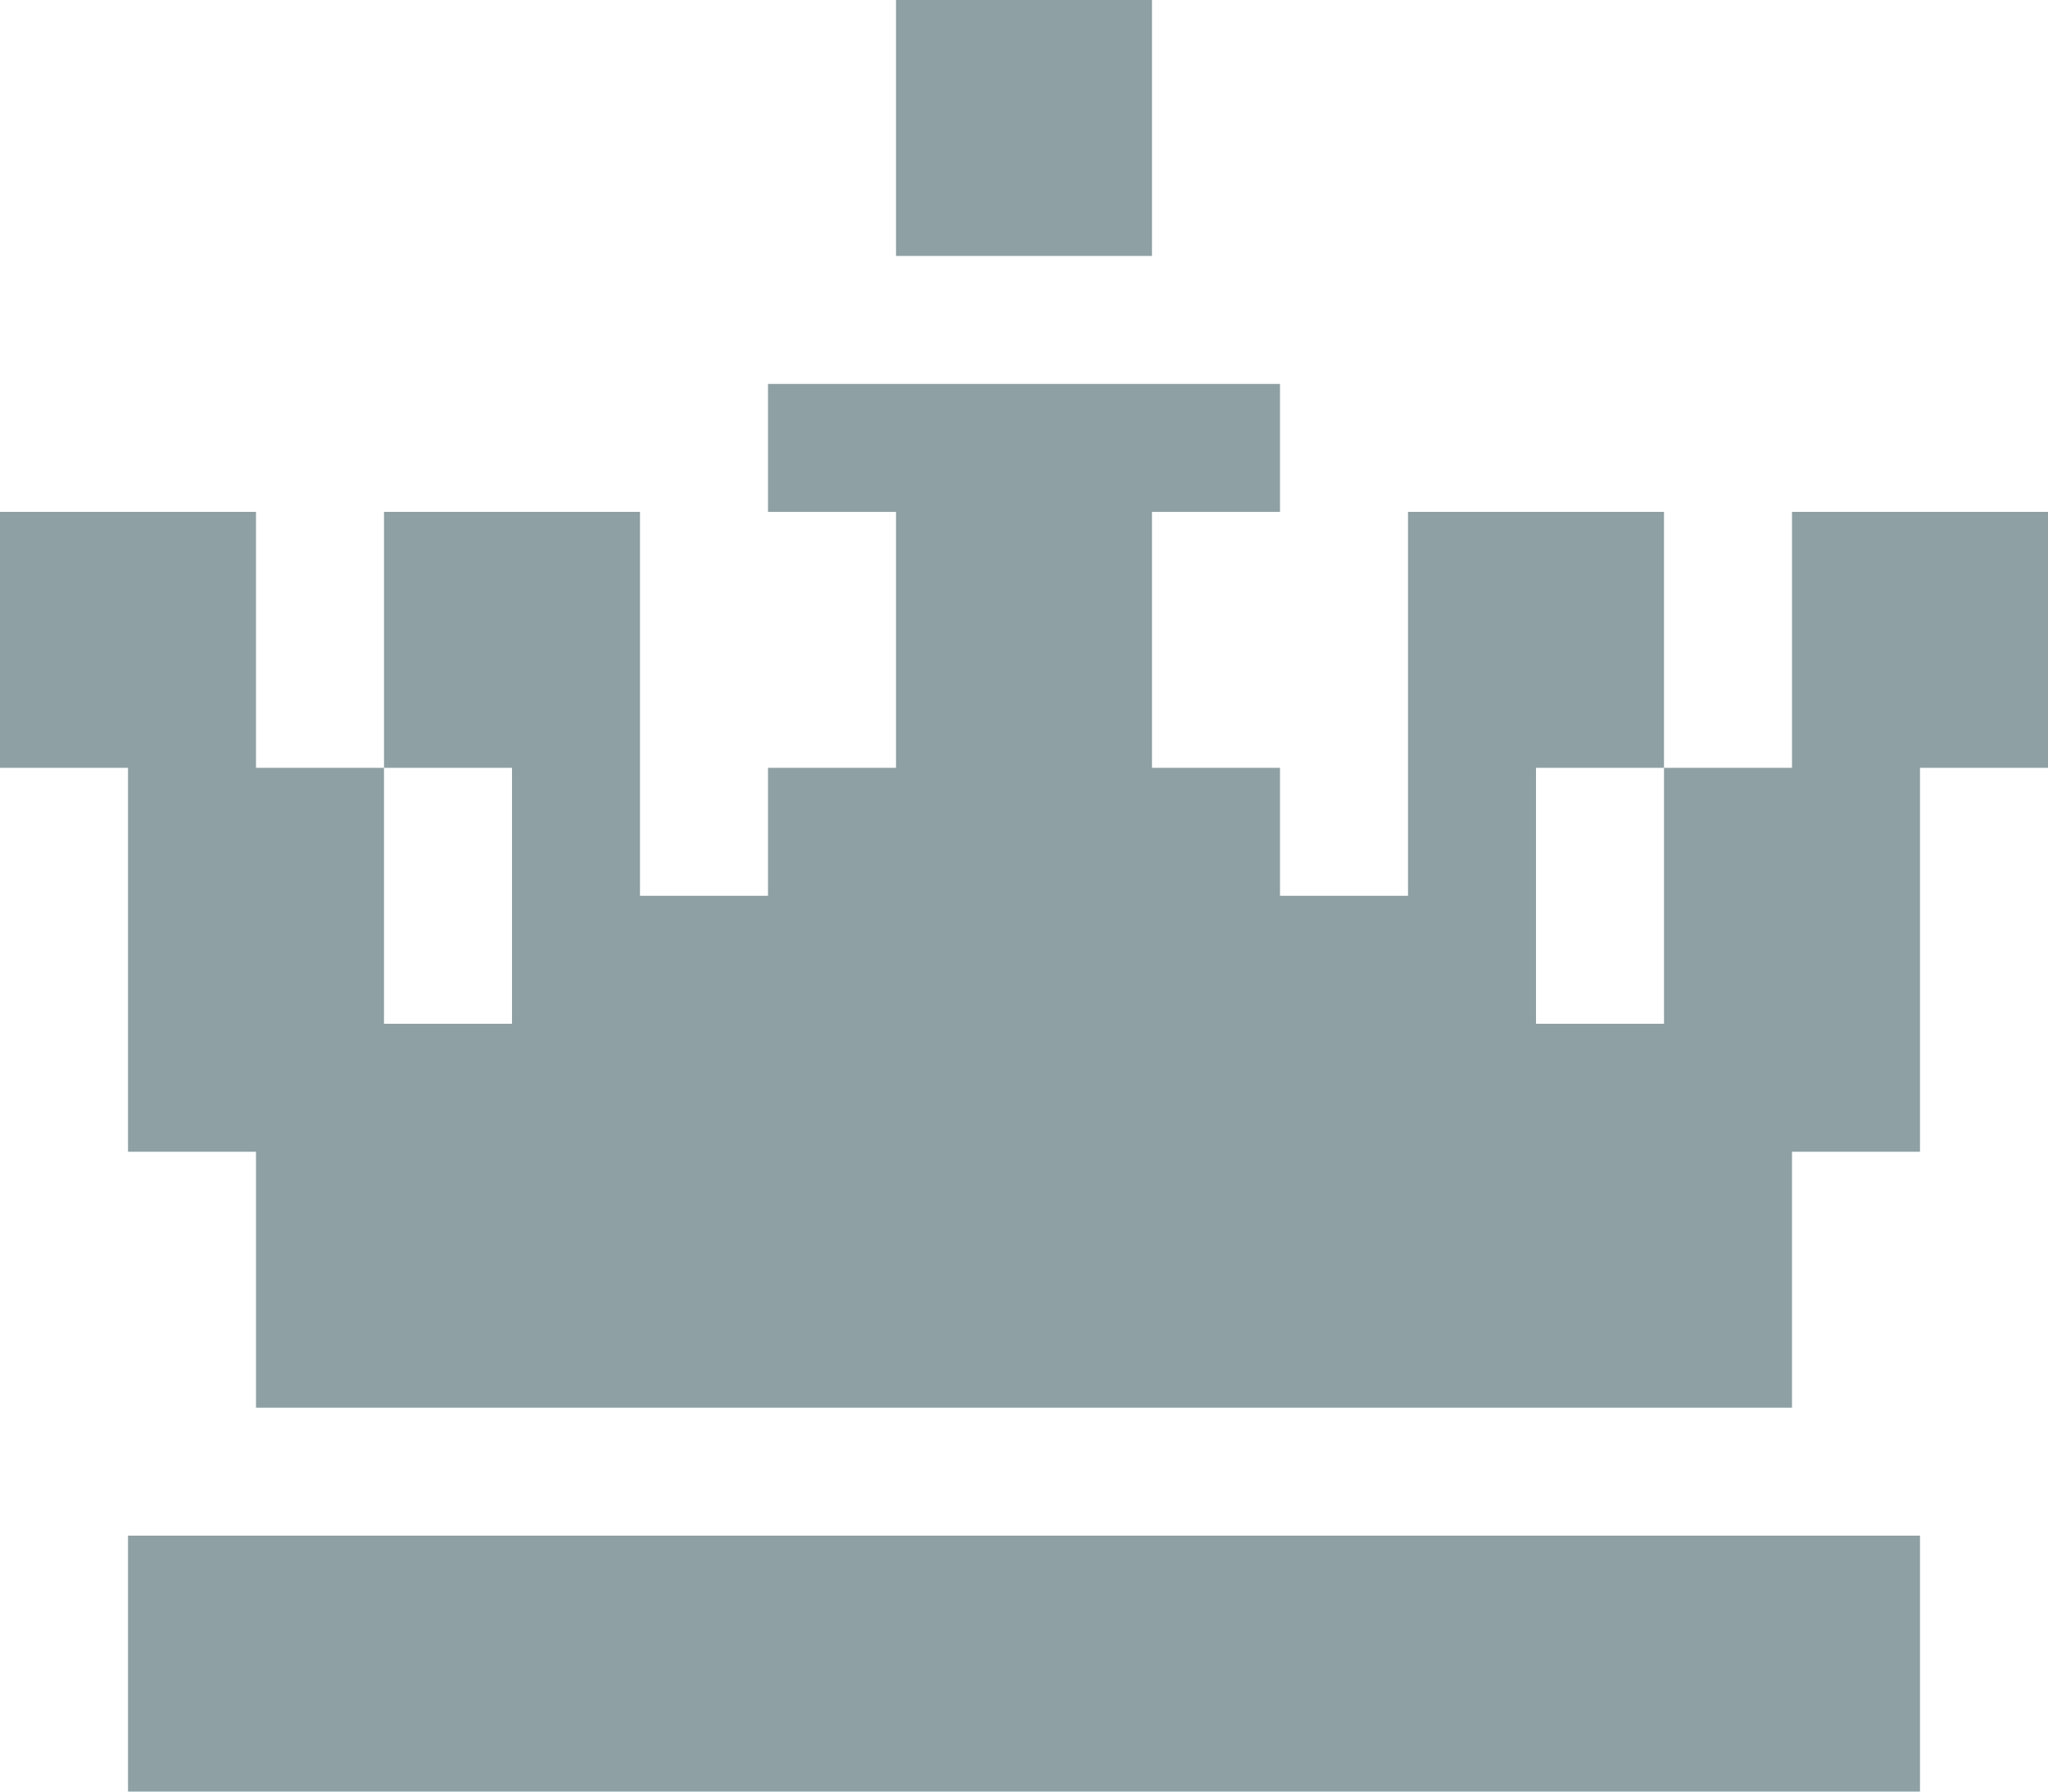
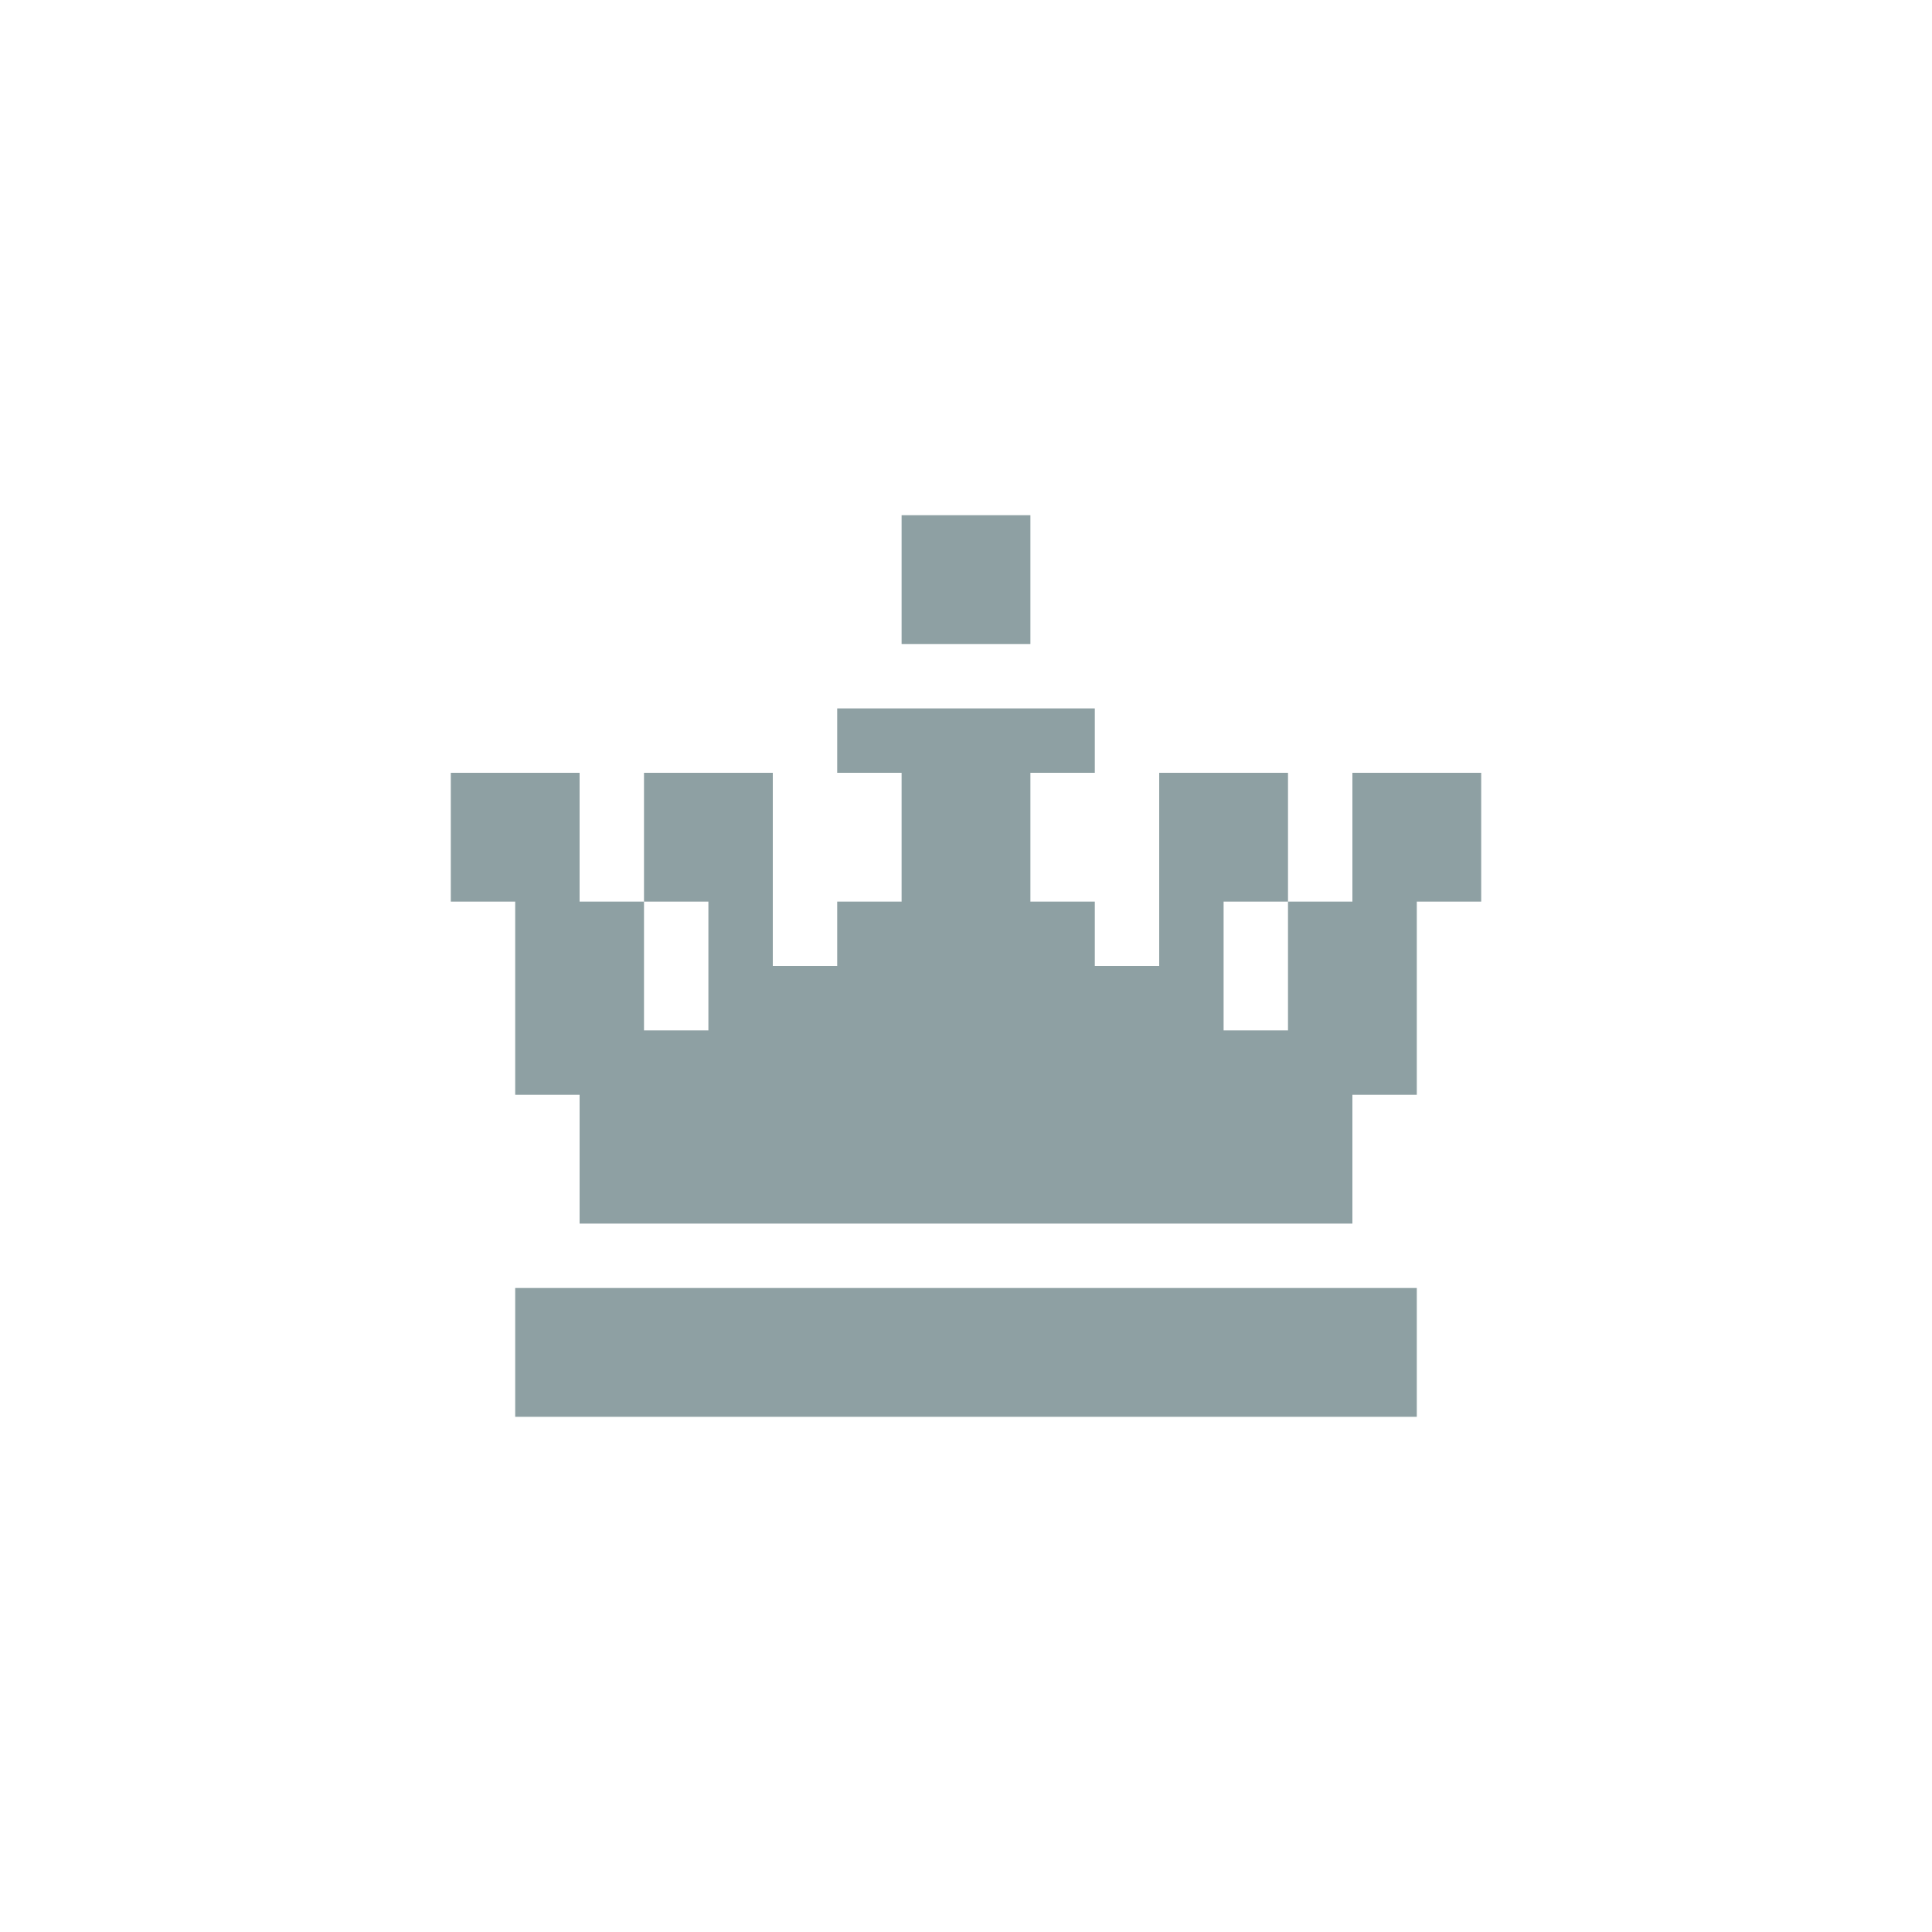
- <svg xmlns="http://www.w3.org/2000/svg" id="a" width="32" height="28" viewBox="0 0 32 28">
+ <svg xmlns="http://www.w3.org/2000/svg" id="a" viewBox="0 0 60 60">
  <defs>
    <style>.b{fill:#8ea0a3;}</style>
  </defs>
-   <rect class="b" x="2" y="24" width="28" height="4" />
-   <rect class="b" x="14" width="4" height="4" />
-   <polygon class="b" points="28 8 28 12 26 12 26 16 24 16 24 14 24 12 26 12 26 8 24 8 22 8 22 12 22 14 20 14 20 12 18 12 18 8 20 8 20 6 18 6 14 6 12 6 12 8 14 8 14 12 12 12 12 14 10 14 10 12 10 8 8 8 6 8 6 12 8 12 8 14 8 16 6 16 6 12 4 12 4 8 0 8 0 12 2 12 2 18 4 18 4 22 8 22 12 22 14 22 18 22 20 22 24 22 28 22 28 18 30 18 30 12 32 12 32 8 28 8" />
+   <rect class="b" x="16" y="40" width="28" height="4" />
+   <rect class="b" x="28" y="16" width="4" height="4" />
+   <polygon class="b" points="42 24 42 28 40 28 40 32 38 32 38 30 38 28 40 28 40 24 38 24 36 24 36 28 36 30 34 30 34 28 32 28 32 24 34 24 34 22 32 22 28 22 26 22 26 24 28 24 28 28 26 28 26 30 24 30 24 28 24 24 22 24 20 24 20 28 22 28 22 30 22 32 20 32 20 28 18 28 18 24 14 24 14 28 16 28 16 34 18 34 18 38 22 38 26 38 28 38 32 38 34 38 38 38 42 38 42 34 44 34 44 28 46 28 46 24 42 24" />
</svg>
